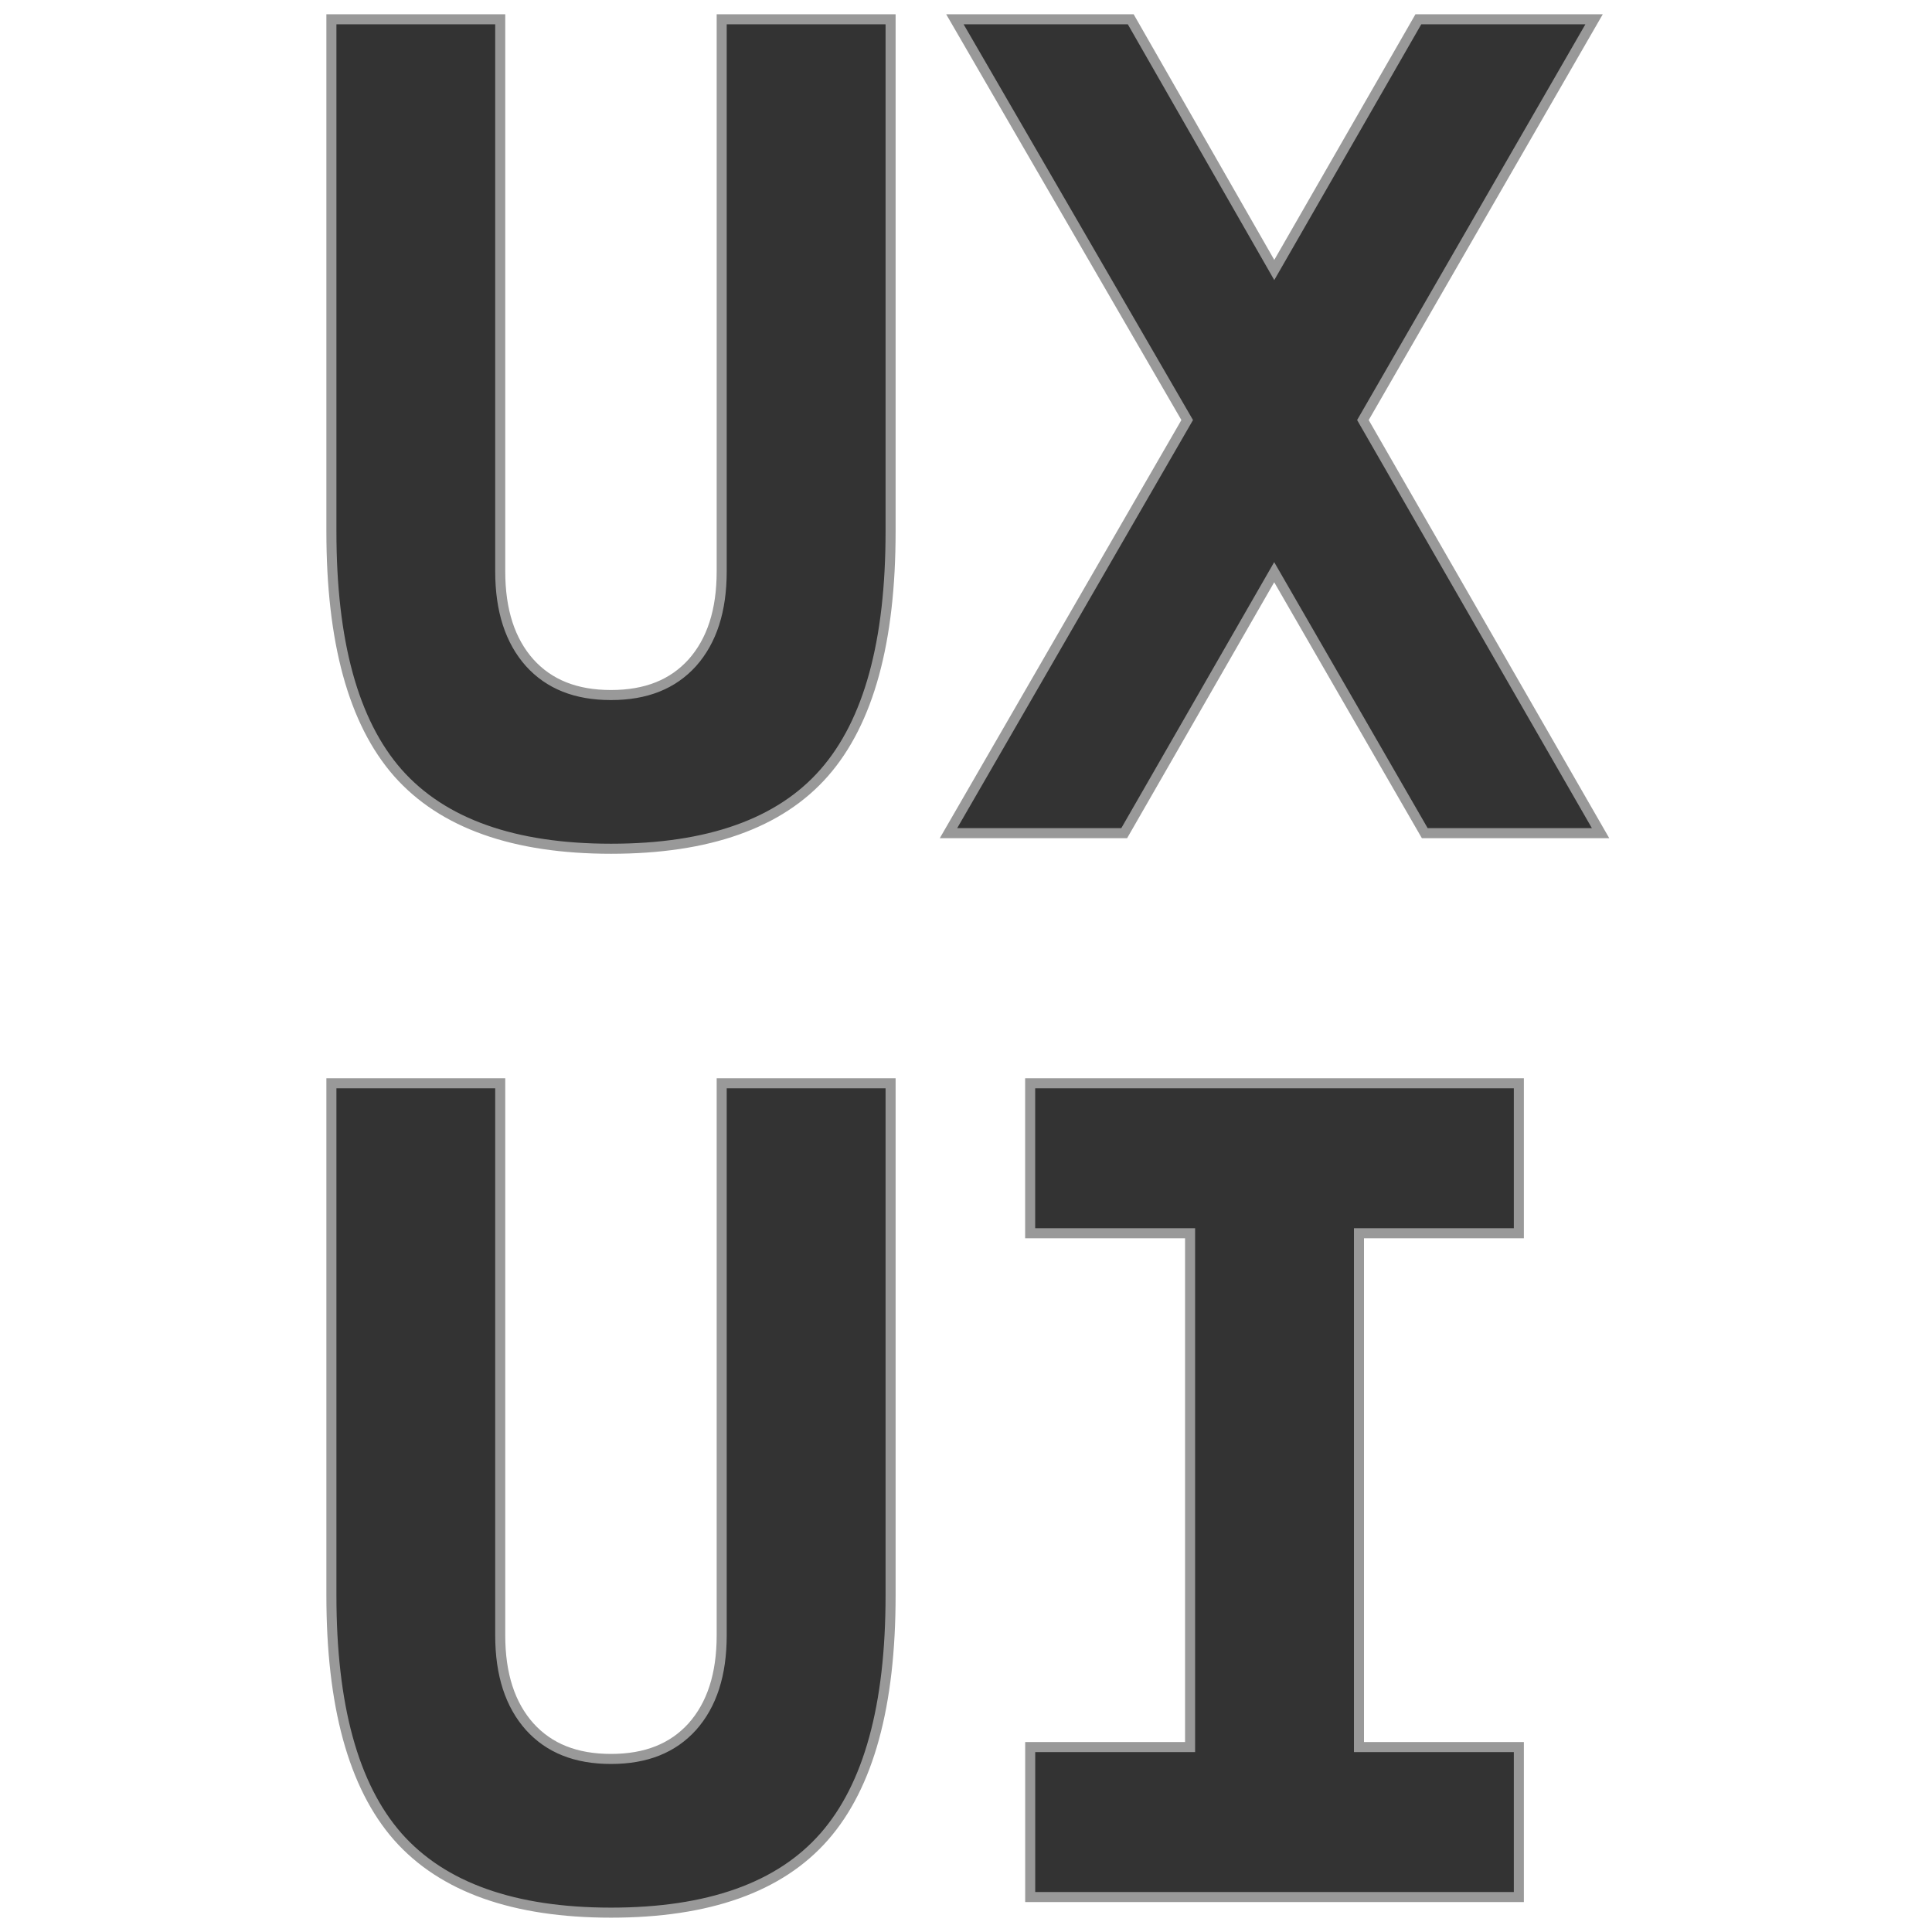
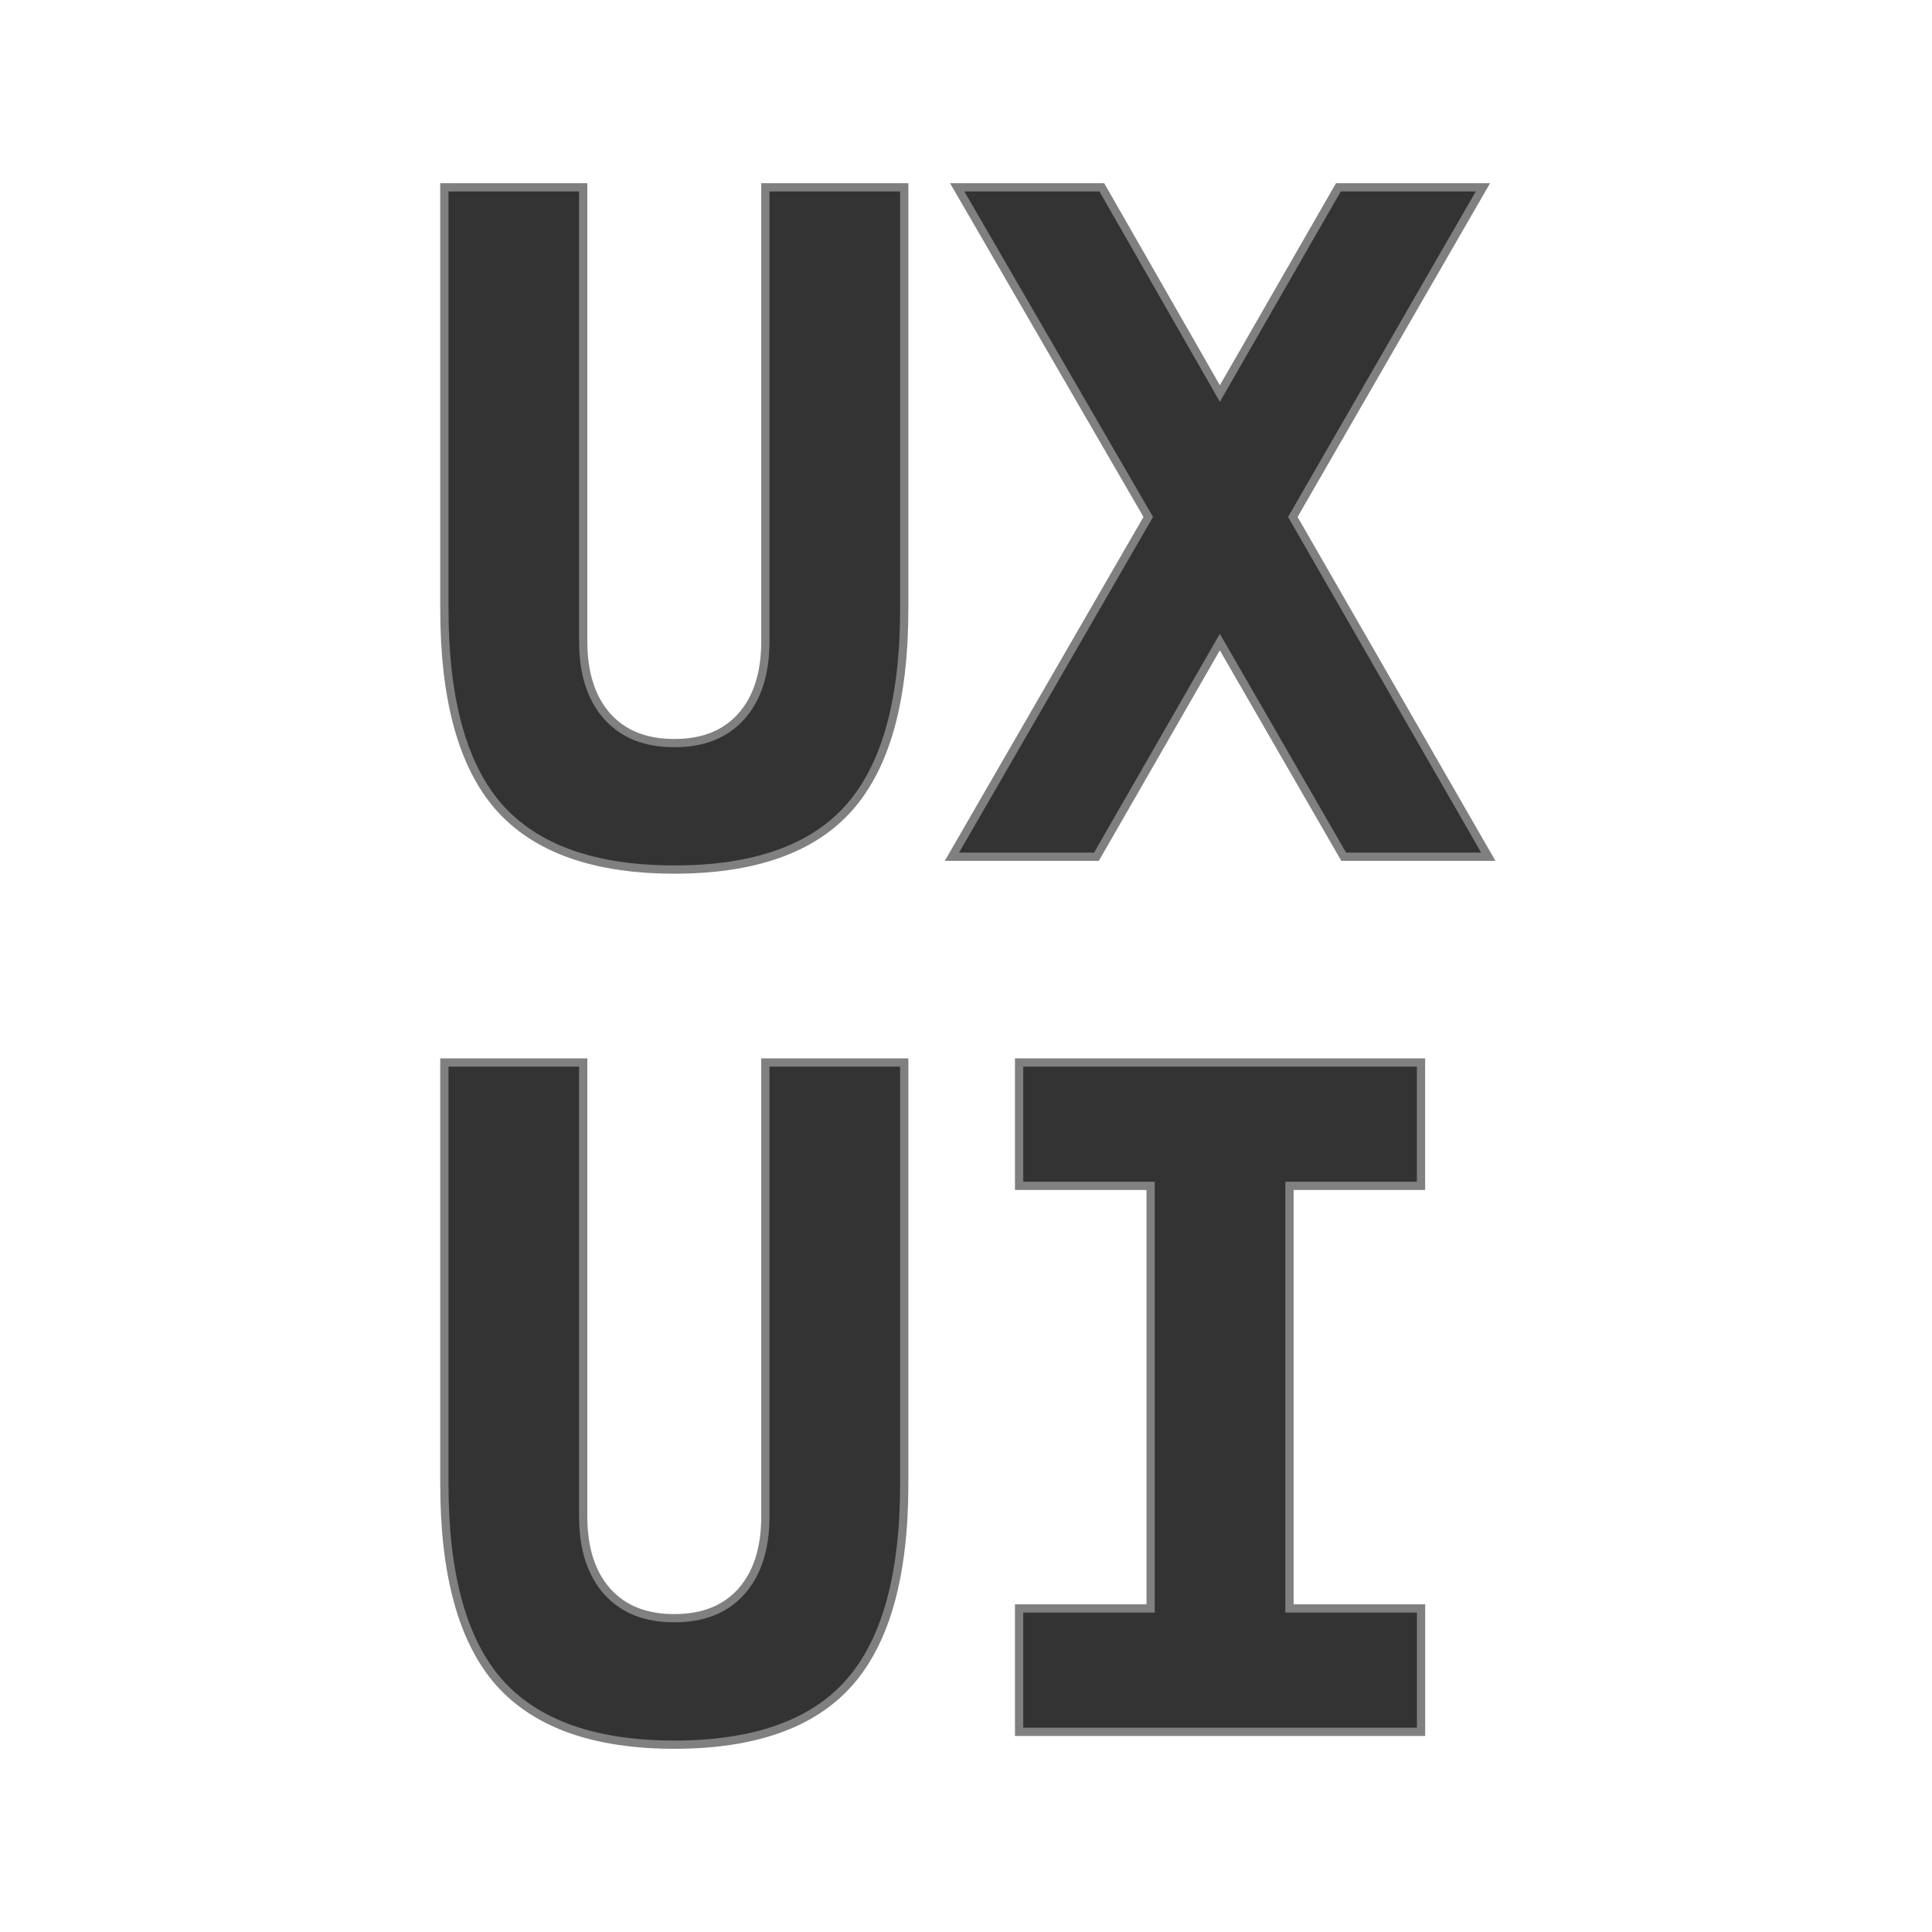
- <svg xmlns="http://www.w3.org/2000/svg" width="200" height="200" viewBox="0 0 52.917 52.917" version="1.1" id="svg8">
+ <svg xmlns="http://www.w3.org/2000/svg" id="svg8" version="1.1" viewBox="0 0 52.917 52.917" height="200" width="200">
  <defs id="defs2" />
  <g id="layer1">
-     <path d="m 26.155,0.529 6.362,10.976 -6.538,11.315 h 4.813 l 4.108,-7.148 4.124,7.148 h 4.815 L 43.72,22.613 37.33,11.505 43.661,0.529 H 38.848 L 34.902,7.395 30.971,0.529 Z m -17.078,0 V 14.557 c 0,3.007 0.595,5.215 1.818,6.609 1.232,1.394 3.192,2.081 5.841,2.081 2.658,0 4.616,-0.687 5.839,-2.081 1.222,-1.394 1.818,-3.602 1.818,-6.609 V 0.529 H 19.767 V 15.648 c 0,1.078 -0.271,1.905 -0.805,2.505 -0.533,0.589 -1.263,0.884 -2.227,0.884 -0.964,0 -1.694,-0.295 -2.227,-0.884 -0.534,-0.599 -0.807,-1.427 -0.807,-2.505 V 0.529 Z" style="color:#000000;font-style:normal;font-variant:normal;font-weight:bold;font-stretch:normal;font-size:29.104px;line-height:1;font-family:'DejaVu Sans Mono';-inkscape-font-specification:'DejaVu Sans Mono Bold';font-variant-ligatures:normal;font-variant-position:normal;font-variant-caps:normal;font-variant-numeric:normal;font-variant-alternates:normal;font-variant-east-asian:normal;font-feature-settings:normal;font-variation-settings:normal;text-indent:0;text-align:center;text-decoration:none;text-decoration-line:none;text-decoration-style:solid;text-decoration-color:#000000;letter-spacing:normal;word-spacing:normal;text-transform:none;writing-mode:lr-tb;direction:ltr;text-orientation:mixed;dominant-baseline:auto;baseline-shift:baseline;text-anchor:middle;white-space:normal;shape-padding:0;shape-margin:0;inline-size:0;clip-rule:nonzero;display:inline;overflow:visible;visibility:visible;isolation:auto;mix-blend-mode:normal;color-interpolation:sRGB;color-interpolation-filters:linearRGB;solid-color:#000000;solid-opacity:1;vector-effect:none;fill:#333333;fill-opacity:1;fill-rule:nonzero;stroke:#999999;stroke-width:0.275;stroke-linecap:butt;stroke-linejoin:miter;stroke-miterlimit:4;stroke-dasharray:none;stroke-dashoffset:0;stroke-opacity:1;color-rendering:auto;image-rendering:auto;shape-rendering:auto;text-rendering:auto;enable-background:accumulate;stop-color:#000000" id="path40" />
-     <path d="m 28.216,29.671 v 4.108 h 0.138 4.242 v 14.073 h -4.379 v 4.108 h 13.384 v -4.108 h -4.379 v -14.073 h 4.379 v -4.108 z m -19.139,0 v 14.026 c 0,3.007 0.595,5.215 1.818,6.609 1.232,1.394 3.192,2.081 5.841,2.081 2.658,0 4.616,-0.687 5.839,-2.081 1.222,-1.394 1.818,-3.602 1.818,-6.609 V 29.671 H 19.767 V 44.79 c 0,1.078 -0.271,1.903 -0.805,2.503 -0.533,0.589 -1.263,0.884 -2.227,0.884 -0.964,-10e-7 -1.694,-0.295 -2.227,-0.884 -0.534,-0.599 -0.807,-1.425 -0.807,-2.503 V 29.671 Z" style="color:#000000;font-style:normal;font-variant:normal;font-weight:bold;font-stretch:normal;font-size:29.104px;line-height:1;font-family:'DejaVu Sans Mono';-inkscape-font-specification:'DejaVu Sans Mono Bold';font-variant-ligatures:normal;font-variant-position:normal;font-variant-caps:normal;font-variant-numeric:normal;font-variant-alternates:normal;font-variant-east-asian:normal;font-feature-settings:normal;font-variation-settings:normal;text-indent:0;text-align:center;text-decoration:none;text-decoration-line:none;text-decoration-style:solid;text-decoration-color:#000000;letter-spacing:normal;word-spacing:normal;text-transform:none;writing-mode:lr-tb;direction:ltr;text-orientation:mixed;dominant-baseline:auto;baseline-shift:baseline;text-anchor:middle;white-space:normal;shape-padding:0;shape-margin:0;inline-size:0;clip-rule:nonzero;display:inline;overflow:visible;visibility:visible;isolation:auto;mix-blend-mode:normal;color-interpolation:sRGB;color-interpolation-filters:linearRGB;solid-color:#000000;solid-opacity:1;vector-effect:none;fill:#333333;fill-opacity:1;fill-rule:nonzero;stroke:#999999;stroke-width:0.275;stroke-linecap:butt;stroke-linejoin:miter;stroke-miterlimit:4;stroke-dasharray:none;stroke-dashoffset:0;stroke-opacity:1;color-rendering:auto;image-rendering:auto;shape-rendering:auto;text-rendering:auto;enable-background:accumulate;stop-color:#000000" id="path48" />
+     <path id="path40" style="color:#000000;font-style:normal;font-variant:normal;font-weight:bold;font-stretch:normal;font-size:29.104px;line-height:1;font-family:'DejaVu Sans Mono';-inkscape-font-specification:'DejaVu Sans Mono Bold';font-variant-ligatures:normal;font-variant-position:normal;font-variant-caps:normal;font-variant-numeric:normal;font-variant-alternates:normal;font-variant-east-asian:normal;font-feature-settings:normal;font-variation-settings:normal;text-indent:0;text-align:center;text-decoration:none;text-decoration-line:none;text-decoration-style:solid;text-decoration-color:#000000;letter-spacing:normal;word-spacing:normal;text-transform:none;writing-mode:lr-tb;direction:ltr;text-orientation:mixed;dominant-baseline:auto;baseline-shift:baseline;text-anchor:middle;white-space:normal;shape-padding:0;shape-margin:0;inline-size:0;clip-rule:nonzero;display:inline;overflow:visible;visibility:visible;isolation:auto;mix-blend-mode:normal;color-interpolation:sRGB;color-interpolation-filters:linearRGB;solid-color:#000000;solid-opacity:1;vector-effect:none;fill:#333333;fill-opacity:1;fill-rule:nonzero;stroke:#808080;stroke-width:0.226;stroke-linecap:butt;stroke-linejoin:miter;stroke-miterlimit:4;stroke-dasharray:none;stroke-dashoffset:0;stroke-opacity:1;color-rendering:auto;image-rendering:auto;shape-rendering:auto;text-rendering:auto;enable-background:accumulate;stop-color:#000000" d="m 26.218,5.131 5.232,9.028 -5.377,9.306 h 3.959 l 3.379,-5.879 3.392,5.879 h 3.961 l -0.098,-0.17 -5.256,-9.136 5.207,-9.028 H 36.658 L 33.412,10.779 30.179,5.131 Z m -14.047,0 v 11.538 c 0,2.473 0.49,4.289 1.495,5.436 1.014,1.146 2.626,1.712 4.804,1.712 2.186,0 3.797,-0.565 4.802,-1.712 1.005,-1.147 1.495,-2.963 1.495,-5.436 V 5.131 h -3.804 v 12.435 c 0,0.886 -0.223,1.567 -0.662,2.06 -0.439,0.485 -1.039,0.727 -1.832,0.727 -0.793,0 -1.393,-0.243 -1.832,-0.727 -0.439,-0.493 -0.663,-1.174 -0.663,-2.06 V 5.131 Z" />
+     <path id="path48" style="color:#000000;font-style:normal;font-variant:normal;font-weight:bold;font-stretch:normal;font-size:29.104px;line-height:1;font-family:'DejaVu Sans Mono';-inkscape-font-specification:'DejaVu Sans Mono Bold';font-variant-ligatures:normal;font-variant-position:normal;font-variant-caps:normal;font-variant-numeric:normal;font-variant-alternates:normal;font-variant-east-asian:normal;font-feature-settings:normal;font-variation-settings:normal;text-indent:0;text-align:center;text-decoration:none;text-decoration-line:none;text-decoration-style:solid;text-decoration-color:#000000;letter-spacing:normal;word-spacing:normal;text-transform:none;writing-mode:lr-tb;direction:ltr;text-orientation:mixed;dominant-baseline:auto;baseline-shift:baseline;text-anchor:middle;white-space:normal;shape-padding:0;shape-margin:0;inline-size:0;clip-rule:nonzero;display:inline;overflow:visible;visibility:visible;isolation:auto;mix-blend-mode:normal;color-interpolation:sRGB;color-interpolation-filters:linearRGB;solid-color:#000000;solid-opacity:1;vector-effect:none;fill:#333333;fill-opacity:1;fill-rule:nonzero;stroke:#808080;stroke-width:0.226;stroke-linecap:butt;stroke-linejoin:miter;stroke-miterlimit:4;stroke-dasharray:none;stroke-dashoffset:0;stroke-opacity:1;color-rendering:auto;image-rendering:auto;shape-rendering:auto;text-rendering:auto;enable-background:accumulate;stop-color:#000000" d="m 27.913,29.101 v 3.379 h 0.113 3.489 v 11.575 h -3.602 v 3.379 H 38.922 V 44.055 H 35.319 V 32.48 h 3.602 V 29.101 Z m -15.742,0 v 11.537 c 0,2.473 0.49,4.289 1.495,5.436 1.014,1.146 2.626,1.712 4.804,1.712 2.186,0 3.797,-0.565 4.802,-1.712 1.005,-1.147 1.495,-2.963 1.495,-5.436 V 29.101 h -3.804 v 12.435 c 0,0.886 -0.223,1.566 -0.662,2.059 -0.439,0.485 -1.039,0.727 -1.832,0.727 -0.793,-10e-7 -1.393,-0.243 -1.832,-0.727 -0.439,-0.493 -0.663,-1.172 -0.663,-2.059 V 29.101 Z" />
  </g>
</svg>
